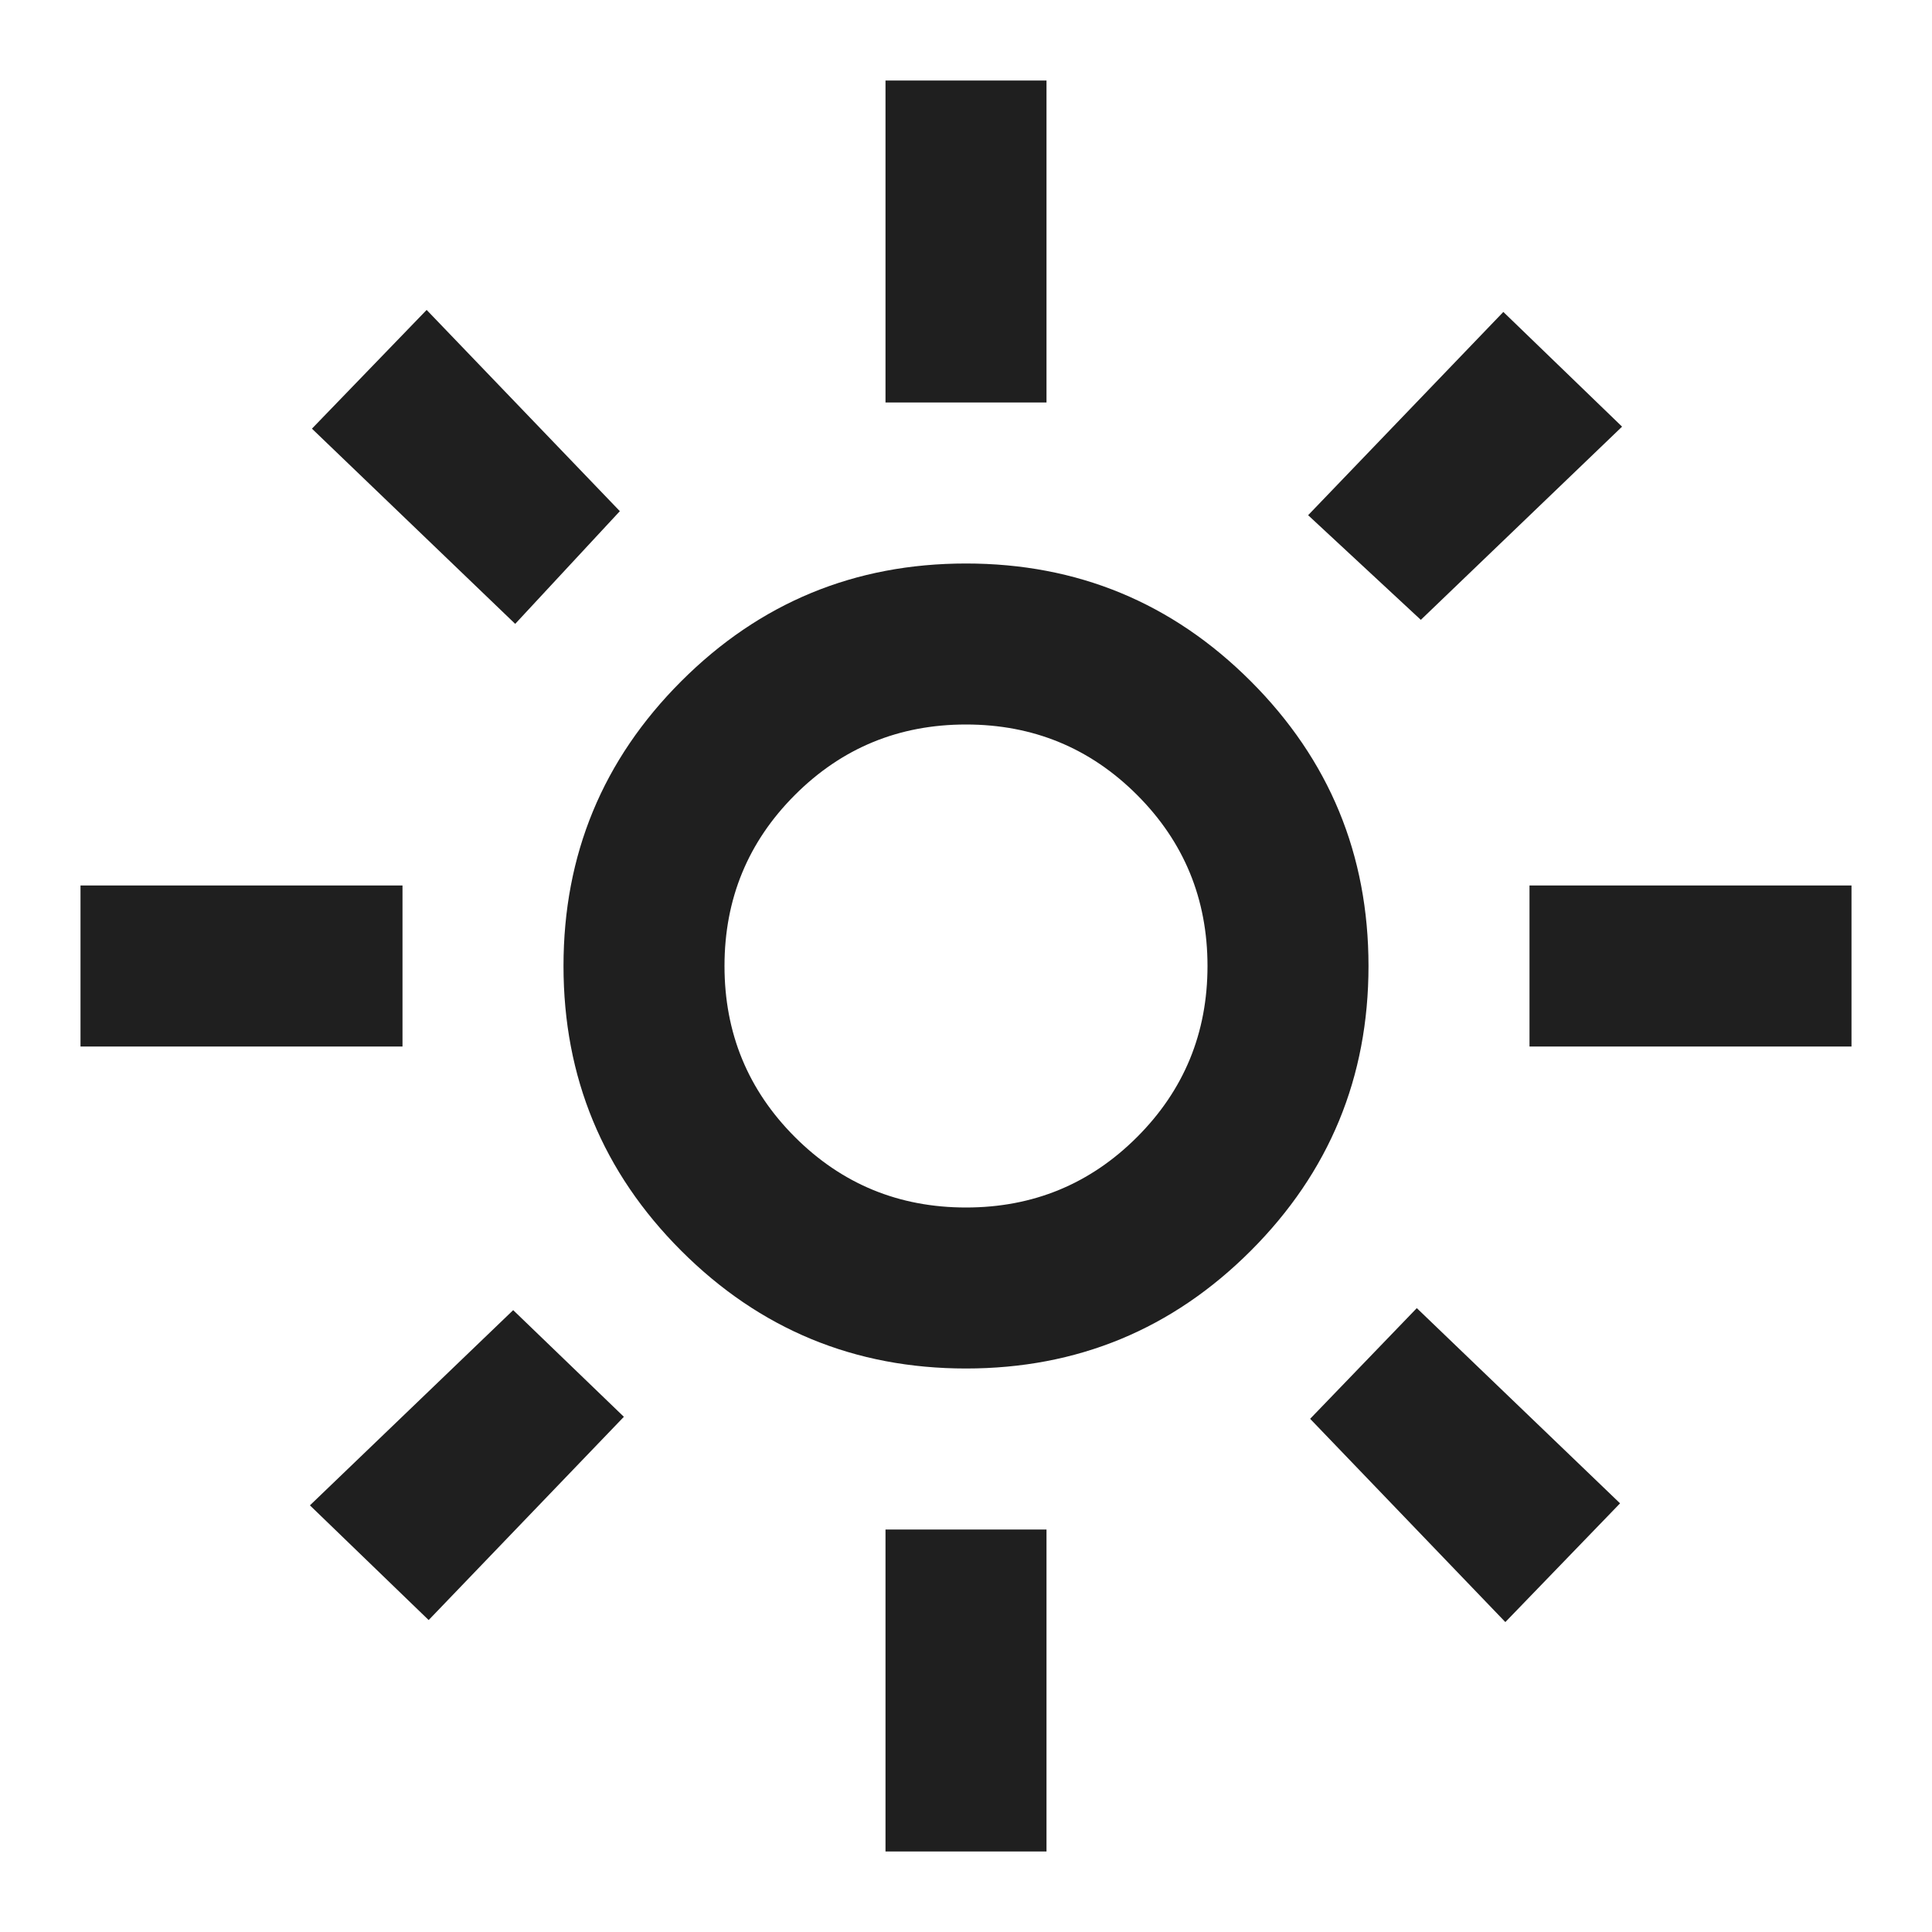
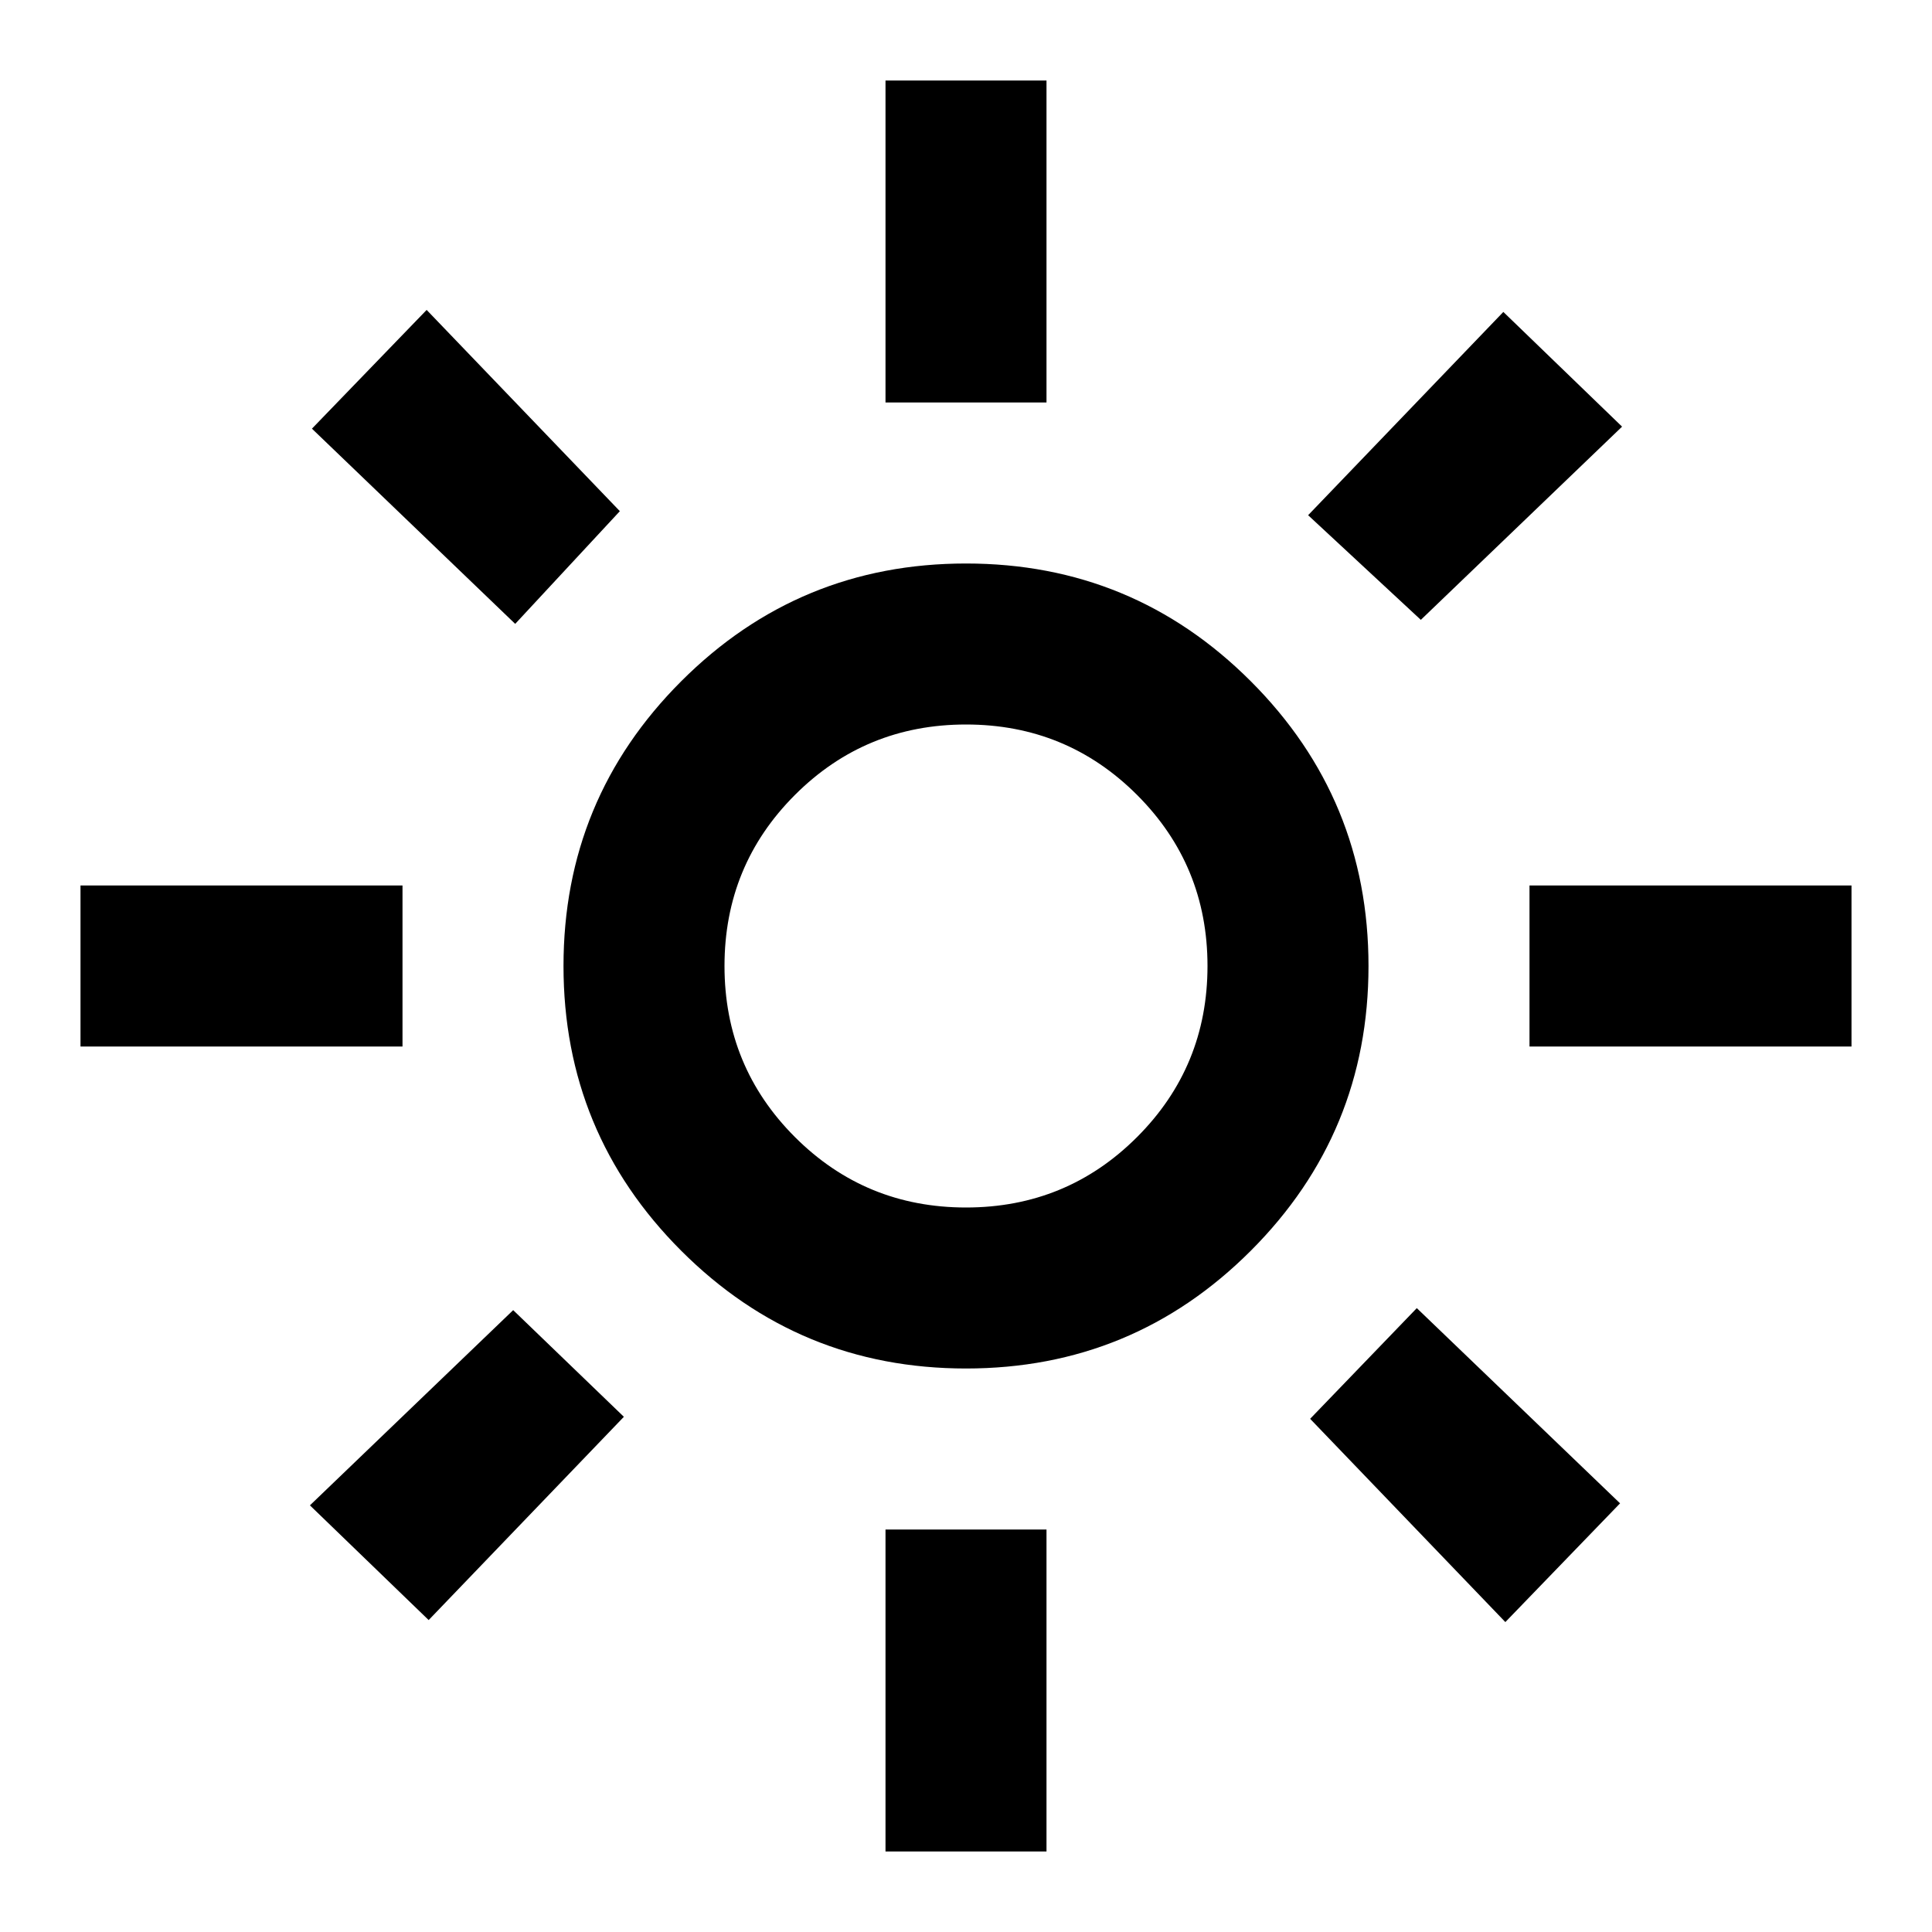
- <svg xmlns="http://www.w3.org/2000/svg" height="24px" viewBox="0 -960 960 960" width="24px" fill="#1f1f1f">
+ <svg xmlns="http://www.w3.org/2000/svg" height="24px" viewBox="0 -960 960 960" width="24px" fill="#000">
  <path d="M480-360q50 0 85-35t35-85q0-50-35-85t-85-35q-50 0-85 35t-35 85q0 50 35 85t85 35Zm0 80q-83 0-141.5-58.5T280-480q0-83 58.5-141.5T480-680q83 0 141.5 58.5T680-480q0 83-58.5 141.5T480-280ZM200-440H40v-80h160v80Zm720 0H760v-80h160v80ZM440-760v-160h80v160h-80Zm0 720v-160h80v160h-80ZM256-650l-101-97 57-59 96 100-52 56Zm492 496-97-101 53-55 101 97-57 59Zm-98-550 97-101 59 57-100 96-56-52ZM154-212l101-97 55 53-97 101-59-57Zm326-268Z" />
</svg>
